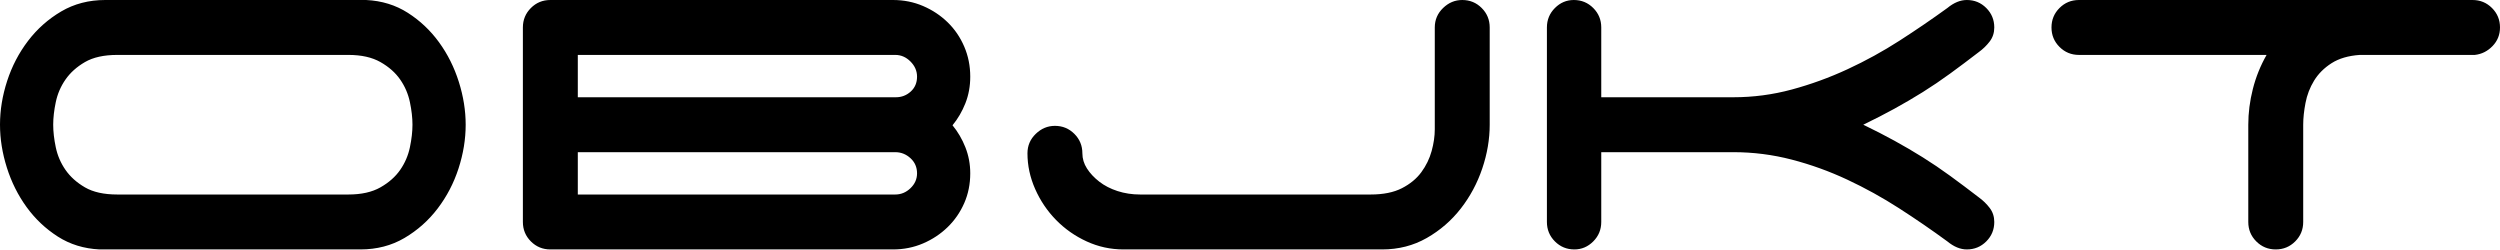
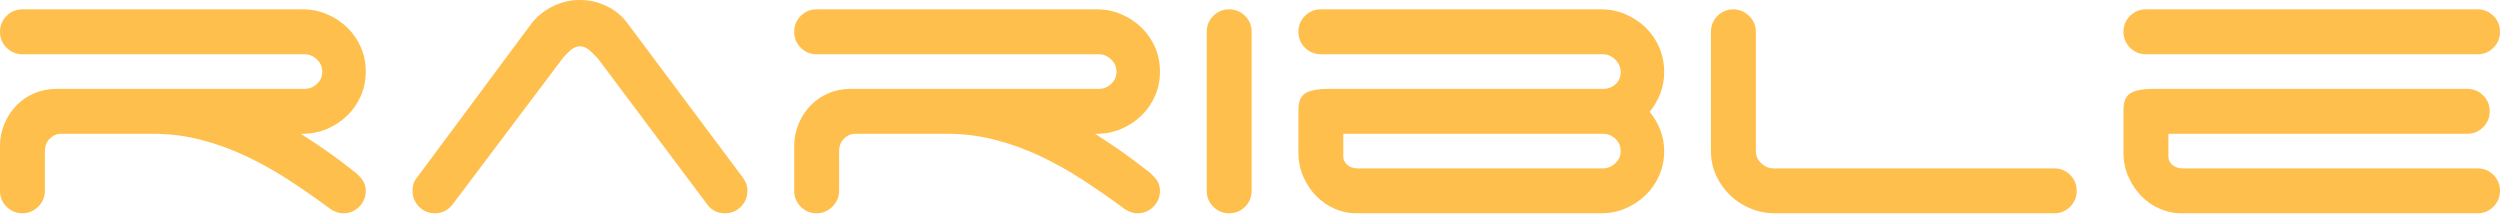
- <svg xmlns="http://www.w3.org/2000/svg" viewBox="15 72.3 1311 130.8">
-   <path d="M197.70 174.30L197.70 174.30Q207.90 174.30 214.50 170.55Q221.10 166.80 224.85 161.40Q228.60 156 229.95 149.55Q231.30 143.10 231.30 137.70L231.30 137.70Q231.30 132.30 229.95 125.85Q228.60 119.40 224.85 114Q221.10 108.60 214.50 104.85Q207.90 101.10 197.70 101.10L197.70 101.10L76.50 101.10Q66 101.10 59.55 104.85Q53.10 108.60 49.35 114Q45.60 119.40 44.25 125.85Q42.90 132.30 42.90 137.70L42.90 137.70Q42.90 143.10 44.25 149.55Q45.60 156 49.35 161.40Q53.10 166.80 59.55 170.55Q66 174.30 76.50 174.30L76.50 174.30L197.70 174.30ZM259.20 137.70L259.20 137.70Q259.20 149.10 255.45 160.65Q251.70 172.20 244.50 181.65Q237.30 191.10 227.10 197.10Q216.90 203.10 204 203.10L204 203.10L67.20 203.10Q54.90 202.50 45.30 196.35Q35.70 190.20 28.95 180.90Q22.20 171.60 18.60 160.20Q15 148.80 15 137.70L15 137.70Q15 126.30 18.75 114.75Q22.50 103.20 29.70 93.75Q36.90 84.30 47.10 78.30Q57.30 72.30 70.20 72.30L70.20 72.30L207 72.30Q219.30 72.90 228.90 79.05Q238.50 85.20 245.25 94.50Q252 103.80 255.60 115.20Q259.20 126.60 259.20 137.70ZM318 152.10L318 174.30L484.50 174.30Q489 174.30 492.45 171Q495.90 167.70 495.90 163.20L495.90 163.20Q495.90 158.40 492.45 155.25Q489 152.10 484.50 152.10L484.50 152.10L318 152.10ZM484.50 101.10L318 101.10L318 123.30L484.80 123.30Q489.30 123.30 492.60 120.30Q495.90 117.30 495.90 112.50L495.90 112.50Q495.90 108 492.45 104.55Q489 101.10 484.50 101.10L484.50 101.10ZM303.60 203.10L303.60 203.10Q297.60 203.10 293.40 198.90Q289.20 194.70 289.20 188.70L289.20 188.70L289.20 86.70Q289.20 80.70 293.40 76.50Q297.60 72.30 303.60 72.30L303.60 72.30L483.30 72.30Q491.70 72.30 499.05 75.45Q506.40 78.60 511.95 84Q517.50 89.40 520.65 96.75Q523.80 104.10 523.80 112.50L523.80 112.50Q523.80 120 521.25 126.45Q518.70 132.90 514.50 138L514.50 138Q518.70 143.10 521.25 149.55Q523.80 156 523.80 163.20L523.80 163.20Q523.80 171.60 520.65 178.80Q517.50 186 511.95 191.40Q506.40 196.80 499.05 199.95Q491.70 203.10 483.30 203.10L483.30 203.10L303.60 203.10ZM582.60 152.70L582.60 152.70Q582.60 156.90 585 160.65Q587.40 164.40 591.45 167.55Q595.50 170.70 601.05 172.50Q606.60 174.30 612.90 174.30L612.90 174.30L733.80 174.30Q743.70 174.30 750.15 171Q756.60 167.70 760.35 162.60Q764.10 157.50 765.75 151.50Q767.40 145.50 767.40 140.10L767.40 140.10L767.40 86.70Q767.40 80.70 771.75 76.50Q776.10 72.30 781.80 72.30L781.80 72.30Q787.80 72.30 792 76.50Q796.20 80.70 796.20 86.70L796.20 86.70L796.20 137.70Q796.20 149.10 792.30 160.65Q788.40 172.20 781.05 181.65Q773.70 191.10 763.20 197.10Q752.70 203.10 739.80 203.10L739.80 203.10L604.20 203.10Q594 203.10 584.85 198.90Q575.70 194.70 568.80 187.65Q561.90 180.60 557.85 171.45Q553.80 162.30 553.80 152.70L553.80 152.70Q553.80 146.70 558.15 142.50Q562.50 138.30 568.20 138.30L568.20 138.30Q574.20 138.30 578.40 142.50Q582.60 146.70 582.60 152.70ZM854.70 86.70L854.70 123.30L924.00 123.30Q939.60 123.30 954.60 119.25Q969.60 115.20 983.85 108.60Q998.10 102 1011.15 93.60Q1024.20 85.20 1036.20 76.50L1036.20 76.50Q1041.30 72.30 1046.40 72.30L1046.40 72.30Q1052.40 72.30 1056.60 76.50Q1060.80 80.70 1060.80 86.70L1060.80 86.70Q1060.80 90.90 1058.40 94.05Q1056 97.20 1052.70 99.60L1052.70 99.60Q1044.90 105.60 1037.70 110.85Q1030.50 116.10 1023.30 120.60Q1016.10 125.10 1008.45 129.30Q1000.80 133.50 992.10 137.70L992.10 137.70Q1000.80 141.90 1008.45 146.10Q1016.10 150.30 1023.30 154.80Q1030.50 159.30 1037.70 164.55Q1044.90 169.80 1052.70 175.80L1052.70 175.80Q1056 178.20 1058.40 181.35Q1060.80 184.50 1060.80 188.70L1060.80 188.70Q1060.80 194.70 1056.60 198.90Q1052.40 203.10 1046.40 203.10L1046.40 203.10Q1041.30 203.10 1036.20 198.90L1036.20 198.90Q1023.90 189.90 1010.85 181.50Q997.80 173.10 983.70 166.50Q969.60 159.90 954.60 156Q939.60 152.10 924.00 152.10L924.00 152.10L854.70 152.10L854.70 188.70Q854.70 194.70 850.50 198.90Q846.30 203.10 840.60 203.10L840.60 203.10Q834.60 203.10 830.40 198.90Q826.20 194.70 826.20 188.70L826.20 188.70L826.20 86.70Q826.20 80.70 830.40 76.50Q834.60 72.30 840.30 72.30L840.30 72.30Q846.30 72.30 850.50 76.50Q854.70 80.70 854.70 86.70L854.70 86.70ZM1105.20 72.30L1311.60 72.30Q1317.60 72.30 1321.80 76.50Q1326 80.70 1326 86.70L1326 86.70Q1326 92.40 1322.10 96.45Q1318.20 100.50 1312.80 101.10L1312.80 101.10L1252.50 101.10Q1243.50 101.70 1237.65 105.45Q1231.80 109.20 1228.50 114.60Q1225.20 120 1224 126.30Q1222.80 132.60 1222.80 137.70L1222.80 137.70L1222.80 188.70Q1222.80 194.70 1218.60 198.90Q1214.40 203.10 1208.40 203.10L1208.40 203.10Q1202.40 203.10 1198.20 198.90Q1194 194.70 1194 188.70L1194 188.70L1194 137.70Q1194 128.40 1196.40 118.95Q1198.80 109.50 1203.60 101.10L1203.60 101.10L1105.20 101.10Q1099.20 101.10 1095 96.90Q1090.80 92.70 1090.80 86.70L1090.80 86.70Q1090.80 80.70 1095 76.50Q1099.20 72.30 1105.20 72.30L1105.20 72.30Z" />
+ <svg xmlns="http://www.w3.org/2000/svg" viewBox="15 66.3 1603.5 136.8">
+   <path fill="#ffbf4c" d="M207.90 152.10L207.90 152.10Q216 157.20 224.40 163.05Q232.80 168.90 241.50 175.80L241.50 175.80Q244.80 178.20 247.20 181.35Q249.60 184.50 249.60 188.70L249.60 188.70Q249.60 194.70 245.40 198.90Q241.20 203.10 235.20 203.10L235.20 203.10Q230.10 203.10 225 198.90L225 198.90Q212.70 189.90 199.80 181.50Q186.90 173.10 172.95 166.50Q159 159.90 144 156Q129 152.10 112.80 152.10L112.80 152.10L53.10 152.10Q49.20 152.70 46.50 155.70Q43.80 158.70 43.80 163.20L43.80 163.20L43.80 188.70Q43.80 194.70 39.45 198.90Q35.10 203.10 29.40 203.10L29.40 203.10Q23.40 203.10 19.20 198.90Q15 194.70 15 188.70L15 188.70L15 159.90Q15 152.40 17.85 145.65Q20.70 138.90 25.50 133.95Q30.30 129 36.90 126.15Q43.50 123.30 51.30 123.30L51.30 123.30L210.30 123.30Q214.80 123.30 218.25 120.15Q221.70 117 221.70 112.20L221.70 112.20Q221.70 107.70 218.25 104.40Q214.80 101.10 210.30 101.10L210.30 101.10L29.40 101.10Q23.40 101.10 19.20 96.90Q15 92.70 15 86.70L15 86.70Q15 80.70 19.20 76.50Q23.40 72.30 29.40 72.30L29.40 72.30L209.10 72.30Q217.50 72.30 224.85 75.45Q232.20 78.60 237.75 84Q243.30 89.40 246.45 96.60Q249.60 103.80 249.60 112.20L249.60 112.20Q249.60 120.60 246.45 127.80Q243.30 135 237.75 140.40Q232.20 145.80 224.85 148.95Q217.50 152.10 209.10 152.10L209.10 152.10L207.90 152.10ZM375.60 104.10L305.10 197.70Q300.60 203.10 294.00 203.10L294.00 203.10Q288.00 203.10 283.80 198.90Q279.60 194.70 279.60 188.70L279.60 188.70Q279.60 183.30 282.60 180L282.60 180L355.50 81.90Q360.60 75 369.00 70.65Q377.40 66.30 387.00 66.30L387.00 66.30Q396 66.30 404.10 70.20Q412.20 74.10 417.30 81L417.30 81L490.20 178.50Q492 180.60 493.20 183.15Q494.40 185.70 494.40 188.70L494.40 188.70Q494.40 194.70 490.20 198.90Q486 203.10 480 203.10L480 203.10Q472.80 203.10 468.60 197.40L468.60 197.40L398.70 104.10Q396.60 101.70 393.45 98.85Q390.30 96 387.00 96L387.00 96Q383.70 96 380.55 98.85Q377.40 101.70 375.60 104.10L375.60 104.10ZM717.30 152.10L717.30 152.10Q725.40 157.20 733.80 163.05Q742.20 168.90 750.90 175.80L750.90 175.80Q754.20 178.20 756.60 181.35Q759 184.50 759 188.70L759 188.70Q759 194.70 754.80 198.90Q750.60 203.10 744.60 203.10L744.60 203.10Q739.50 203.10 734.40 198.90L734.40 198.90Q722.10 189.90 709.20 181.50Q696.30 173.10 682.35 166.50Q668.40 159.90 653.40 156Q638.40 152.10 622.20 152.10L622.20 152.10L562.50 152.10Q558.60 152.70 555.90 155.70Q553.20 158.70 553.20 163.20L553.20 163.20L553.20 188.70Q553.20 194.70 548.85 198.90Q544.50 203.10 538.80 203.10L538.80 203.10Q532.80 203.10 528.60 198.90Q524.40 194.70 524.40 188.70L524.40 188.70L524.40 159.90Q524.40 152.40 527.25 145.65Q530.10 138.90 534.90 133.95Q539.70 129 546.30 126.15Q552.90 123.30 560.70 123.30L560.70 123.30L719.70 123.30Q724.20 123.30 727.65 120.15Q731.10 117 731.10 112.20L731.10 112.20Q731.10 107.70 727.65 104.40Q724.20 101.10 719.70 101.10L719.70 101.10L538.80 101.10Q532.80 101.10 528.60 96.90Q524.40 92.70 524.40 86.70L524.40 86.70Q524.40 80.70 528.60 76.50Q532.80 72.30 538.80 72.30L538.80 72.30L718.50 72.30Q726.90 72.30 734.25 75.45Q741.60 78.60 747.15 84Q752.70 89.40 755.85 96.60Q759 103.80 759 112.20L759 112.20Q759 120.60 755.85 127.80Q752.70 135 747.15 140.40Q741.60 145.80 734.25 148.95Q726.90 152.10 718.50 152.10L718.50 152.10L717.30 152.10ZM817.80 188.70L817.80 188.70Q817.80 194.70 813.60 198.90Q809.40 203.10 803.40 203.10L803.40 203.10Q797.40 203.10 793.20 198.90Q789 194.70 789 188.70L789 188.70L789 86.70Q789 80.70 793.20 76.50Q797.40 72.30 803.40 72.30L803.40 72.30Q809.40 72.30 813.60 76.50Q817.80 80.70 817.80 86.70L817.80 86.70L817.80 188.70ZM885.90 174.30L1043.10 174.30Q1047.60 174.30 1051.05 171Q1054.50 167.70 1054.50 163.20L1054.50 163.20Q1054.50 158.40 1051.05 155.25Q1047.60 152.10 1043.10 152.10L1043.10 152.10L876.60 152.10L876.60 166.80Q876.60 169.80 879.15 172.05Q881.70 174.30 885.90 174.30L885.90 174.30ZM847.80 86.70L847.80 86.70Q847.80 80.70 852 76.50Q856.20 72.30 862.20 72.30L862.20 72.30L1041.90 72.30Q1050.30 72.30 1057.65 75.45Q1065 78.60 1070.55 84Q1076.10 89.40 1079.25 96.75Q1082.40 104.10 1082.40 112.50L1082.40 112.50Q1082.40 120 1079.85 126.45Q1077.30 132.90 1073.10 138L1073.10 138Q1077.30 143.10 1079.85 149.55Q1082.40 156 1082.40 163.20L1082.40 163.20Q1082.40 171.60 1079.25 178.80Q1076.10 186 1070.55 191.40Q1065 196.80 1057.65 199.95Q1050.30 203.10 1041.90 203.10L1041.90 203.10L884.40 203.10Q877.80 203.10 871.20 200.25Q864.60 197.40 859.50 192.30Q854.40 187.20 851.10 180Q847.80 172.80 847.80 163.80L847.80 163.80L847.80 136.80Q847.80 128.70 852.45 126Q857.10 123.30 867 123.30L867 123.30L1043.40 123.30Q1047.90 123.30 1051.20 120.30Q1054.50 117.30 1054.50 112.50L1054.50 112.50Q1054.50 108 1051.05 104.55Q1047.60 101.10 1043.10 101.10L1043.10 101.10L862.20 101.10Q856.20 101.10 852 96.90Q847.80 92.70 847.80 86.70ZM1153.50 203.10L1153.50 203.10Q1145.10 203.10 1137.60 199.95Q1130.10 196.80 1124.55 191.40Q1119.00 186 1115.70 178.80Q1112.40 171.60 1112.40 163.20L1112.40 163.20L1112.40 86.70Q1112.40 80.70 1116.60 76.50Q1120.80 72.30 1126.80 72.30L1126.80 72.30Q1132.50 72.30 1136.85 76.50Q1141.20 80.70 1141.20 86.70L1141.20 86.70L1141.20 163.20Q1141.20 167.70 1144.65 171Q1148.10 174.30 1152.60 174.30L1152.60 174.30L1332.60 174.30Q1338.60 174.30 1342.80 178.50Q1347.00 182.70 1347.00 188.70L1347.00 188.70Q1347.00 194.70 1342.80 198.90Q1338.60 203.10 1332.60 203.10L1332.60 203.10L1153.50 203.10ZM1377.00 86.70L1377.00 86.70Q1377.00 80.70 1381.20 76.50Q1385.40 72.30 1391.40 72.30L1391.40 72.30L1604.10 72.30Q1610.10 72.30 1614.30 76.50Q1618.50 80.70 1618.50 86.70L1618.50 86.70Q1618.50 92.70 1614.30 96.90Q1610.10 101.10 1604.10 101.10L1604.10 101.10L1391.40 101.10Q1385.40 101.10 1381.20 96.90Q1377.00 92.70 1377.00 86.70ZM1604.10 203.10L1413.60 203.10Q1407.00 203.10 1400.40 200.25Q1393.80 197.40 1388.70 192.30Q1383.60 187.20 1380.30 180Q1377.00 172.80 1377.00 163.80L1377.00 163.80L1377.00 136.80Q1377.00 128.70 1381.65 126Q1386.30 123.30 1396.20 123.30L1396.20 123.30L1597.50 123.30Q1603.50 123.30 1607.70 127.50Q1611.90 131.70 1611.90 137.70L1611.90 137.70Q1611.90 143.70 1607.70 147.90Q1603.50 152.10 1597.50 152.10L1597.50 152.10L1405.80 152.10L1405.80 166.80Q1405.80 169.80 1408.35 172.05Q1410.90 174.30 1415.10 174.30L1415.10 174.30L1604.10 174.30Q1610.10 174.30 1614.30 178.50Q1618.50 182.70 1618.50 188.70L1618.50 188.70Q1618.50 194.70 1614.30 198.90Q1610.10 203.10 1604.10 203.10L1604.10 203.10Z" />
</svg>
